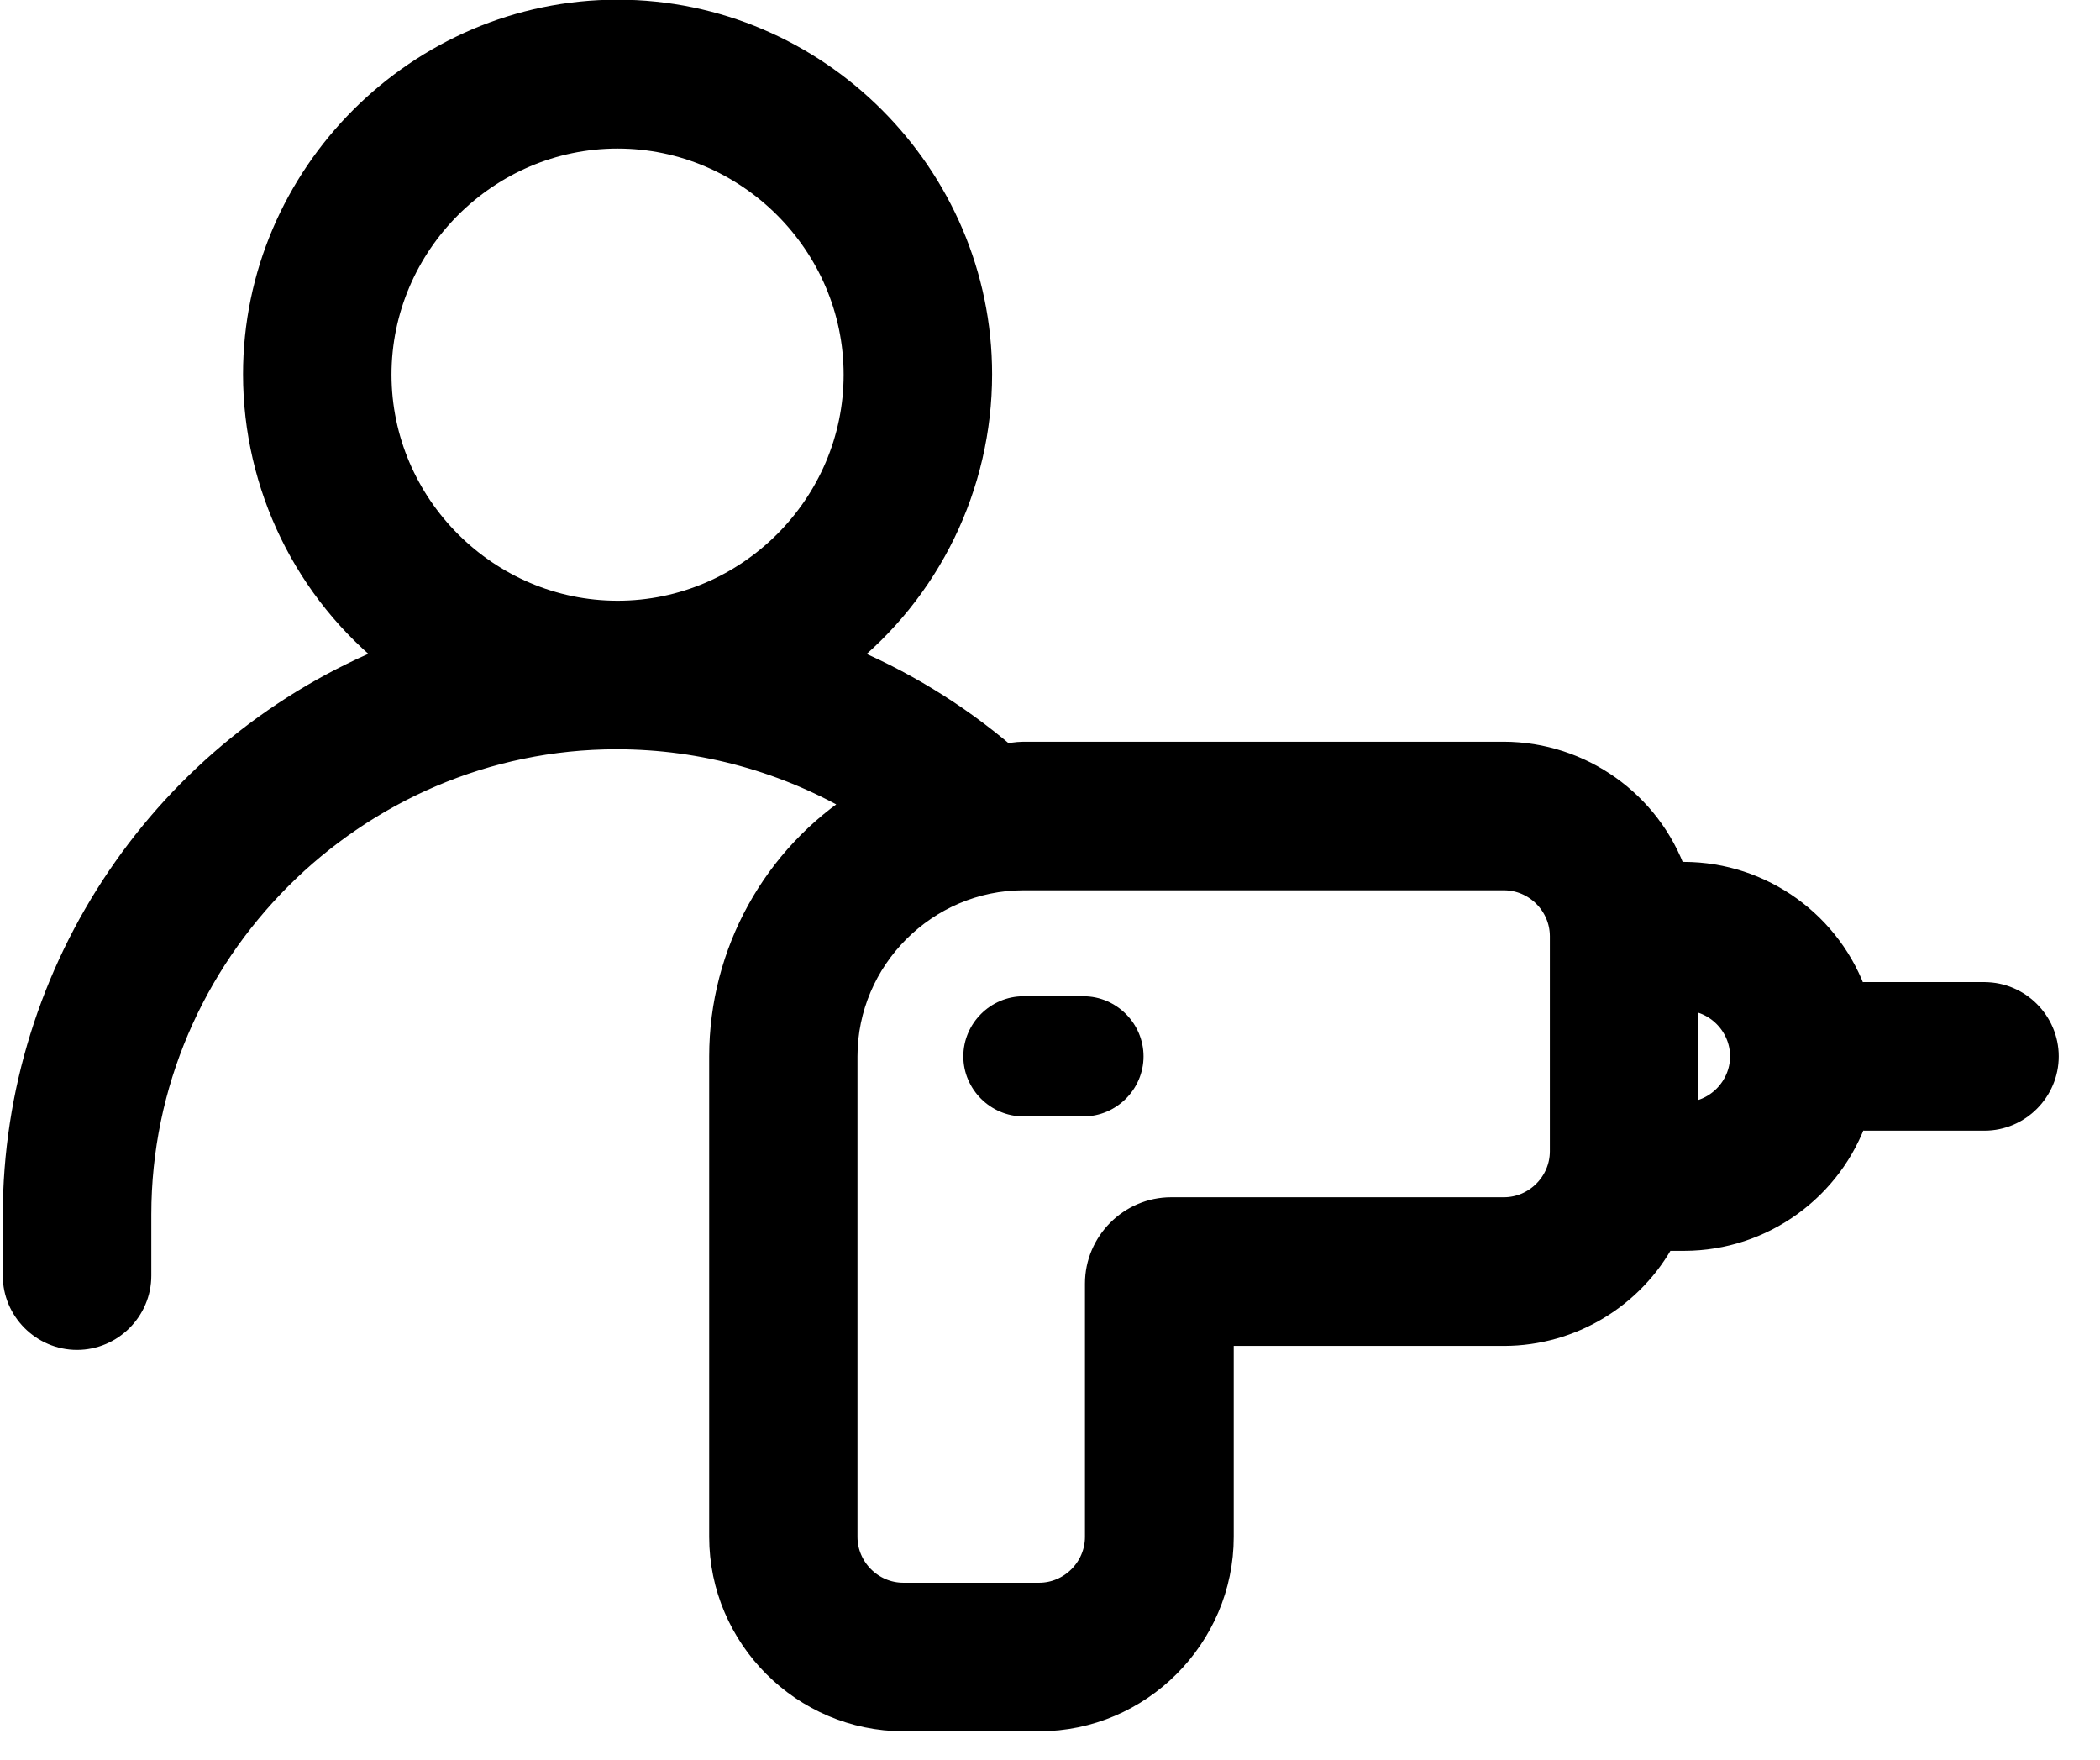
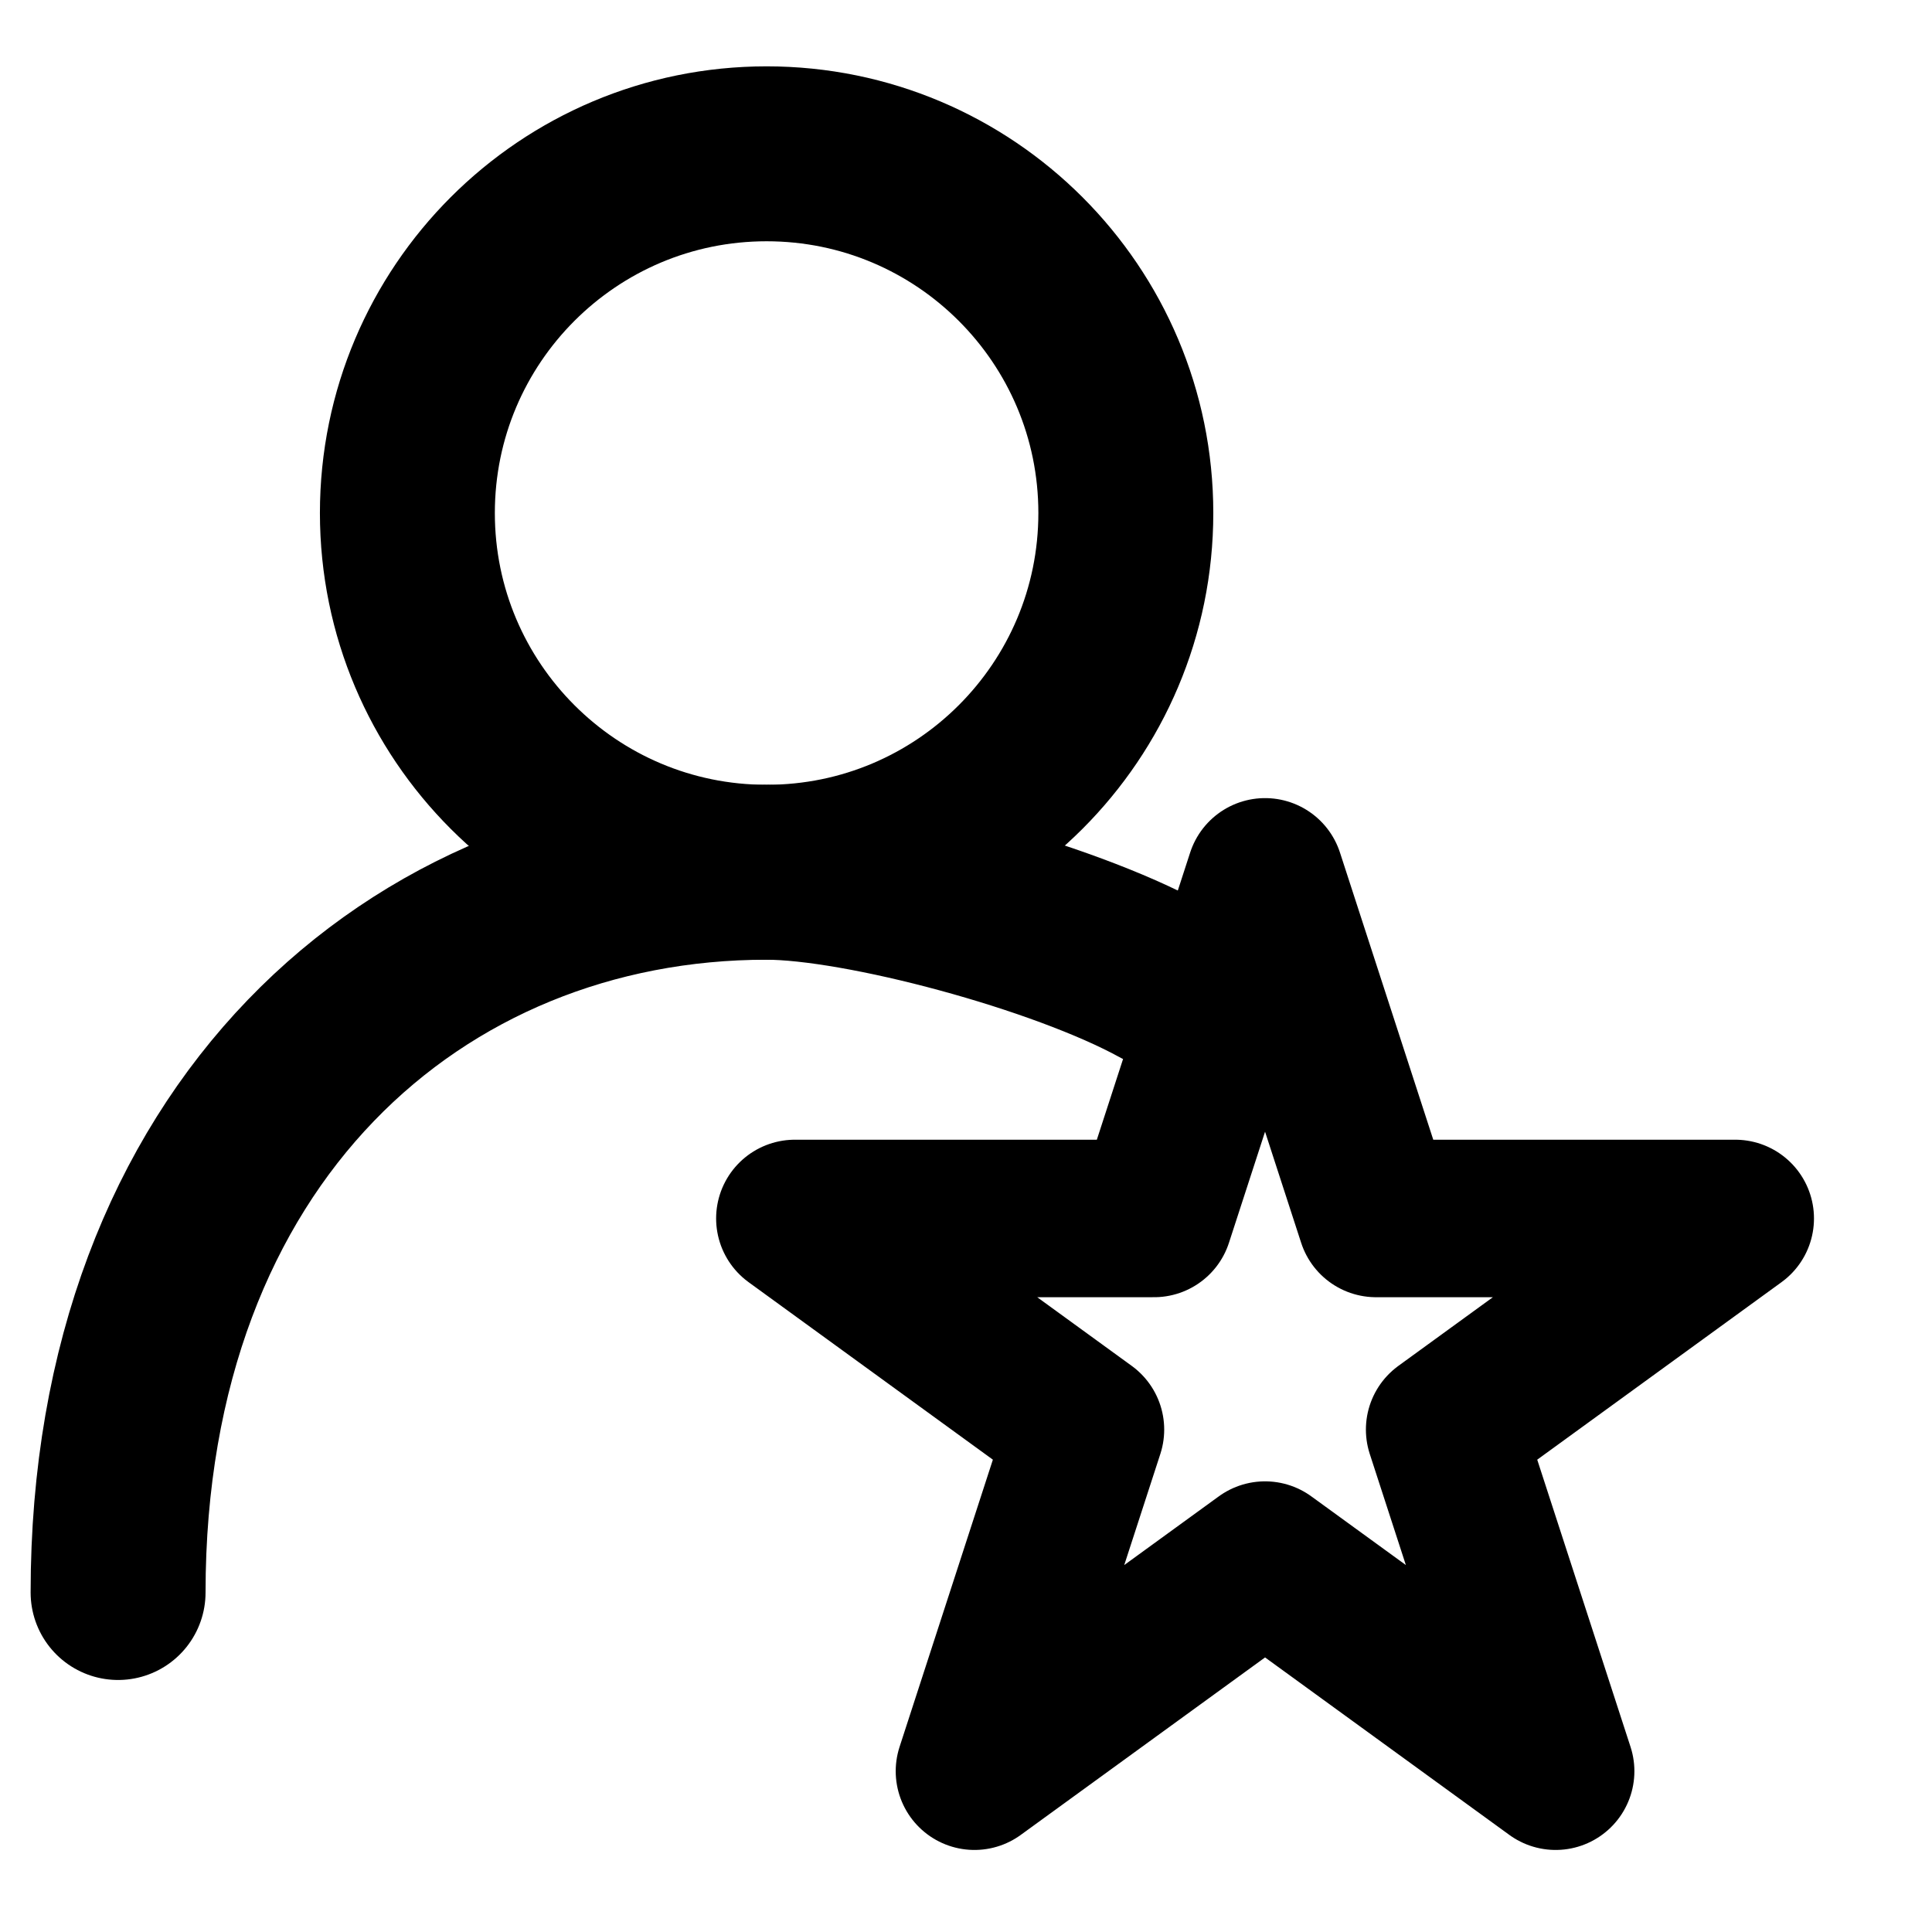
- <svg xmlns="http://www.w3.org/2000/svg" width="100%" height="100%" viewBox="0 0 37 31" version="1.1" xml:space="preserve" style="fill-rule:evenodd;clip-rule:evenodd;stroke-linejoin:round;stroke-miterlimit:2;">
-   <path id="Path_3462" d="M34.965,17.551l-2.12,-0c-0.062,0.006 -0.124,0.019 -0.183,0.037c-0.432,-1.281 -1.64,-2.151 -2.992,-2.154l-0.195,-0c-0.443,-1.263 -1.642,-2.114 -2.98,-2.117l-8.462,-0c-0.119,-0 -0.228,0.026 -0.344,0.034c-0.863,-0.738 -1.839,-1.333 -2.891,-1.761c1.534,-1.203 2.432,-3.047 2.432,-4.997c-0,-3.483 -2.866,-6.349 -6.349,-6.349c-3.483,0 -6.349,2.866 -6.349,6.349c-0,1.95 0.898,3.794 2.432,4.997c-4.014,1.599 -6.663,5.504 -6.665,9.825l-0,1.058c-0,0.581 0.478,1.058 1.058,1.058c0.581,0 1.059,-0.477 1.059,-1.058l-0,-1.057c-0,-0.006 -0,-0.012 -0,-0.018c-0,-4.634 3.813,-8.448 8.448,-8.448c1.529,0 3.029,0.415 4.341,1.201c-1.529,0.965 -2.459,2.65 -2.46,4.458l-0,8.466c-0,1.742 1.433,3.175 3.175,3.175l2.392,-0c1.741,-0 3.175,-1.433 3.175,-3.175l-0,-3.614l5.016,-0c1.163,-0.003 2.235,-0.648 2.782,-1.675l0.393,-0c1.352,-0.003 2.559,-0.873 2.992,-2.154c0.059,0.018 0.121,0.03 0.183,0.037l2.112,-0c0.58,-0 1.058,-0.478 1.058,-1.059c0,-0.58 -0.478,-1.058 -1.058,-1.058l-0,-0.001Zm-24.084,-6.718c-2.322,0 -4.233,-1.911 -4.233,-4.233c-0,-2.322 1.911,-4.233 4.233,-4.233c2.322,0 4.233,1.911 4.233,4.233c-0,0 -0,0.001 -0,0.001c-0,2.322 -1.911,4.232 -4.232,4.232c-0.001,0 -0.001,0 -0.001,0Zm16.676,5.659l-0,3.792c-0.001,0.58 -0.478,1.057 -1.058,1.058l-5.863,0c-0.697,0 -1.27,0.573 -1.27,1.27l-0,4.463c-0,0.58 -0.478,1.058 -1.058,1.058l-2.392,0c-0.581,0 -1.058,-0.478 -1.058,-1.058l-0,-8.466c-0,-1.742 1.433,-3.175 3.175,-3.175l8.466,-0c0.58,0.001 1.057,0.478 1.058,1.058Zm2.117,3.176l-0,-2.117c0.58,0 1.058,0.478 1.058,1.058c0,0.581 -0.478,1.059 -1.058,1.059Z" style="stroke:#000;stroke-width:0.5px;" />
-   <path id="Path_3463" d="M19.091,17.551l-1.059,0c-0.581,0 -1.059,0.478 -1.059,1.059c0,0.58 0.478,1.058 1.059,1.058l1.058,0c0.58,0 1.058,-0.478 1.058,-1.058c0,-0.581 -0.478,-1.059 -1.058,-1.059c-0,0 0.001,0 0.001,0Z" />
+ <svg xmlns="http://www.w3.org/2000/svg" width="100%" height="100%" viewBox="0 0 92 92" version="1.1" xml:space="preserve" style="fill-rule:evenodd;clip-rule:evenodd;stroke-linecap:round;stroke-linejoin:round;stroke-miterlimit:1.5;">
+   <rect id="Thin" x="-18.373" y="-16.667" width="125" height="125" style="fill:none;" />
+   <g id="Thin1">
+     <g id="Thick">
+       <circle cx="36.505" cy="24.43" r="17.106" style="fill:none;stroke:#000;stroke-width:8.33px;" />
+       <path d="M5.623,75.834c0,-21.824 14.178,-34.298 30.882,-34.298c4.501,0 14.095,2.558 18.816,5.158" style="fill:none;stroke:#000;stroke-width:8.33px;" />
+       <path d="M60.241,41.755l5.285,16.267l17.104,0l-13.837,10.054l5.285,16.267l-13.837,-10.053l-13.838,10.053l5.285,-16.267l-13.837,-10.054l17.104,0l5.286,-16.267Z" style="fill:none;stroke:#000;stroke-width:7.5px;" />
+     </g>
+   </g>
</svg>
